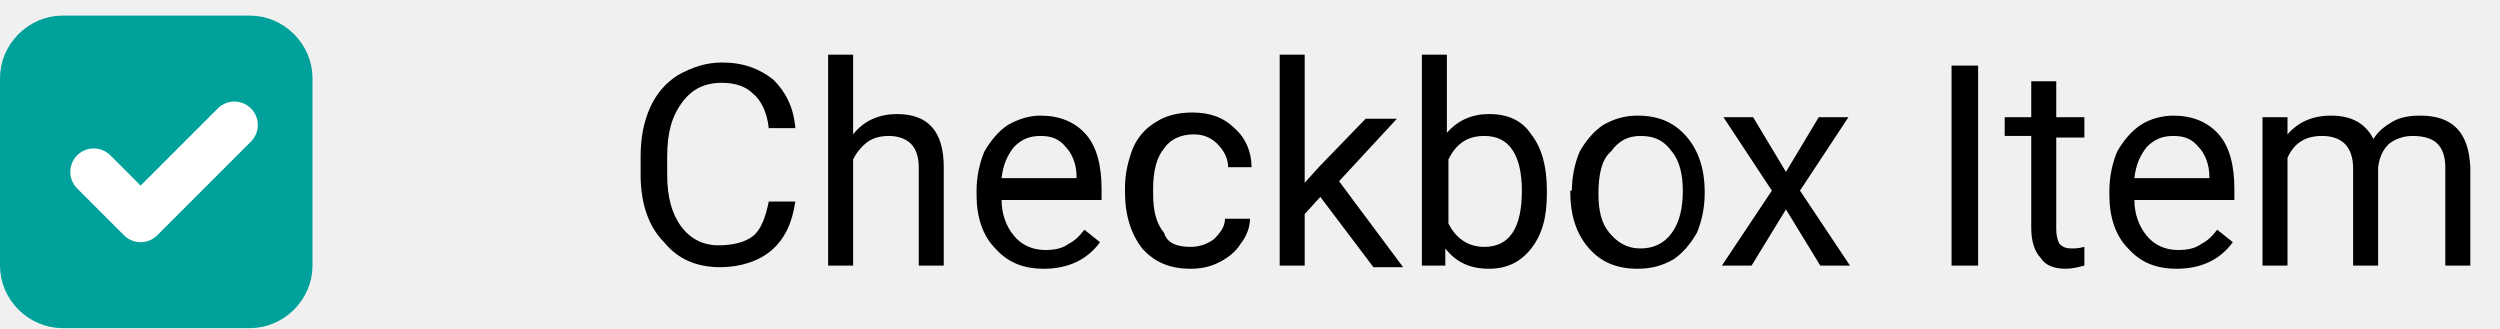
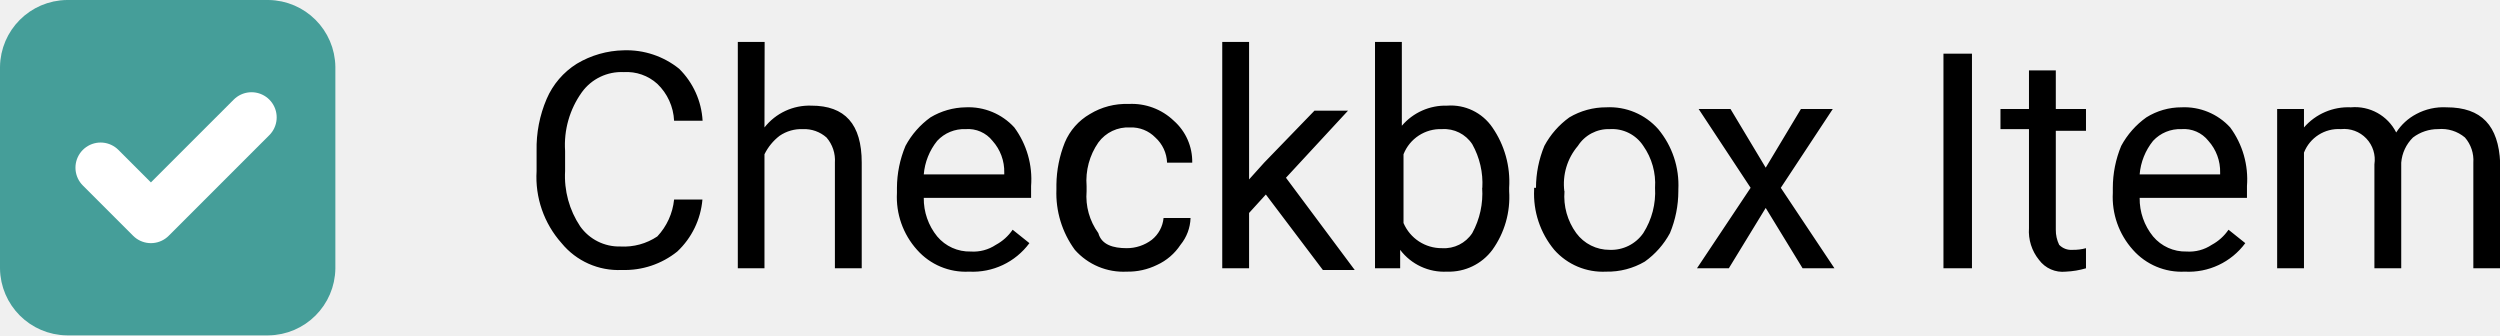
- <svg xmlns="http://www.w3.org/2000/svg" version="1.1" id="圖層_1" x="0px" y="0px" viewBox="0 0 160 21" style="enable-background:new 0 0 160 21;" xml:space="preserve">
-   <style type="text/css">
- 	.st0{fill:#00A19B;stroke:#00A19B;}
- 	.st1{fill:none;stroke:#FFFFFF;stroke-width:3;stroke-linecap:round;stroke-linejoin:round;}
- </style>
-   <path d="M50.9,12.9c-0.2,1.4-0.7,2.4-1.5,3.1c-0.8,0.7-2,1.1-3.3,1.1c-1.5,0-2.7-0.5-3.6-1.6C41.5,14.5,41,13,41,11.2V10  c0-1.2,0.2-2.2,0.6-3.1c0.4-0.9,1-1.6,1.8-2.1C44.3,4.3,45.2,4,46.2,4c1.4,0,2.4,0.4,3.3,1.1c0.8,0.8,1.3,1.8,1.4,3.1h-1.7  c-0.1-1-0.5-1.8-1-2.2c-0.5-0.5-1.2-0.7-2-0.7c-1.1,0-1.9,0.4-2.5,1.2C43,7.4,42.7,8.5,42.7,10v1.2c0,1.4,0.3,2.5,0.9,3.3  s1.4,1.2,2.4,1.2c0.9,0,1.7-0.2,2.2-0.6c0.5-0.4,0.8-1.2,1-2.2H50.9z M54.6,8.6c0.7-0.9,1.7-1.3,2.8-1.3c2,0,3,1.1,3,3.4V17h-1.6  v-6.3c0-0.7-0.2-1.2-0.5-1.5c-0.3-0.3-0.8-0.5-1.4-0.5c-0.5,0-1,0.1-1.4,0.4s-0.7,0.7-0.9,1.1V17H53V3.5h1.6V8.6z M66.8,17.2  c-1.3,0-2.3-0.4-3.1-1.3c-0.8-0.8-1.2-2-1.2-3.4v-0.3c0-0.9,0.2-1.8,0.5-2.5c0.4-0.7,0.9-1.3,1.5-1.7c0.7-0.4,1.4-0.6,2.1-0.6  c1.2,0,2.2,0.4,2.9,1.2c0.7,0.8,1,2,1,3.5v0.7h-6.4c0,0.9,0.3,1.7,0.8,2.3c0.5,0.6,1.2,0.9,2,0.9c0.6,0,1.1-0.1,1.5-0.4  c0.4-0.2,0.7-0.5,1-0.9l1,0.8C69.6,16.6,68.4,17.2,66.8,17.2z M66.6,8.7c-0.7,0-1.2,0.2-1.7,0.7c-0.4,0.5-0.7,1.1-0.8,2h4.8v-0.1  c0-0.8-0.3-1.5-0.7-1.9C67.8,8.9,67.3,8.7,66.6,8.7z M76.2,15.8c0.6,0,1.1-0.2,1.5-0.5c0.4-0.4,0.7-0.8,0.7-1.3H80  c0,0.5-0.2,1.1-0.6,1.6c-0.3,0.5-0.8,0.9-1.4,1.2c-0.6,0.3-1.2,0.4-1.8,0.4c-1.3,0-2.3-0.4-3.1-1.3C72.4,15,72,13.8,72,12.3v-0.3  c0-0.9,0.2-1.7,0.5-2.5c0.3-0.7,0.8-1.3,1.5-1.7c0.6-0.4,1.4-0.6,2.3-0.6c1.1,0,2,0.3,2.7,1c0.7,0.6,1.1,1.5,1.1,2.5h-1.5  c0-0.6-0.3-1.1-0.7-1.5c-0.4-0.4-0.9-0.6-1.5-0.6c-0.8,0-1.5,0.3-1.9,0.9c-0.5,0.6-0.7,1.5-0.7,2.6v0.3c0,1.1,0.2,1.9,0.7,2.5  C74.7,15.6,75.4,15.8,76.2,15.8z M84.5,12.6l-1,1.1V17h-1.6V3.5h1.6v8.2l0.9-1l3-3.1h2l-3.7,4l4.1,5.5h-1.9L84.5,12.6z M99,12.4  c0,1.5-0.3,2.6-1,3.5c-0.7,0.9-1.6,1.3-2.7,1.3c-1.2,0-2.1-0.4-2.8-1.3L92.5,17H91V3.5h1.6v5c0.7-0.8,1.6-1.2,2.7-1.2  c1.2,0,2.1,0.4,2.7,1.3c0.7,0.9,1,2.1,1,3.6V12.4z M97.4,12.2c0-1.1-0.2-2-0.6-2.6c-0.4-0.6-1-0.9-1.8-0.9c-1.1,0-1.8,0.5-2.3,1.5  v4.1c0.5,1,1.3,1.5,2.3,1.5c0.8,0,1.4-0.3,1.8-0.9C97.2,14.3,97.4,13.4,97.4,12.2z M100.6,12.2c0-0.9,0.2-1.8,0.5-2.5  c0.4-0.7,0.9-1.3,1.5-1.7c0.7-0.4,1.4-0.6,2.2-0.6c1.3,0,2.3,0.4,3.1,1.3c0.8,0.9,1.2,2.1,1.2,3.6v0.1c0,0.9-0.2,1.8-0.5,2.5  c-0.4,0.7-0.9,1.3-1.5,1.7c-0.7,0.4-1.4,0.6-2.3,0.6c-1.3,0-2.3-0.4-3.1-1.3c-0.8-0.9-1.2-2.1-1.2-3.6V12.2z M102.3,12.4  c0,1.1,0.2,1.9,0.7,2.5c0.5,0.6,1.1,1,2,1c0.8,0,1.5-0.3,2-1c0.5-0.7,0.7-1.6,0.7-2.7c0-1-0.2-1.9-0.7-2.5c-0.5-0.7-1.1-1-2-1  c-0.8,0-1.4,0.3-1.9,1C102.5,10.2,102.3,11.2,102.3,12.4z M114.3,11l2.1-3.5h1.9l-3.1,4.7l3.2,4.8h-1.9l-2.2-3.6l-2.2,3.6h-1.9  l3.2-4.8l-3.1-4.7h1.9L114.3,11z M126.6,17h-1.7V4.2h1.7V17z M131.6,5.2v2.3h1.8v1.3h-1.8v5.9c0,0.4,0.1,0.7,0.2,0.9  c0.2,0.2,0.4,0.3,0.8,0.3c0.2,0,0.4,0,0.8-0.1V17c-0.4,0.1-0.8,0.2-1.2,0.2c-0.7,0-1.3-0.2-1.6-0.7c-0.4-0.4-0.6-1.1-0.6-1.9V8.7  h-1.7V7.5h1.7V5.2H131.6z M139.3,17.2c-1.3,0-2.3-0.4-3.1-1.3c-0.8-0.8-1.2-2-1.2-3.4v-0.3c0-0.9,0.2-1.8,0.5-2.5  c0.4-0.7,0.9-1.3,1.5-1.7c0.6-0.4,1.4-0.6,2.1-0.6c1.2,0,2.2,0.4,2.9,1.2c0.7,0.8,1,2,1,3.5v0.7h-6.4c0,0.9,0.3,1.7,0.8,2.3  c0.5,0.6,1.2,0.9,2,0.9c0.6,0,1.1-0.1,1.5-0.4c0.4-0.2,0.7-0.5,1-0.9l1,0.8C142.1,16.6,140.9,17.2,139.3,17.2z M139.1,8.7  c-0.7,0-1.2,0.2-1.7,0.7c-0.4,0.5-0.7,1.1-0.8,2h4.8v-0.1c0-0.8-0.3-1.5-0.7-1.9C140.3,8.9,139.8,8.7,139.1,8.7z M146.4,7.5l0,1.1  c0.7-0.8,1.6-1.2,2.8-1.2c1.3,0,2.2,0.5,2.7,1.5c0.3-0.5,0.7-0.8,1.2-1.1c0.5-0.3,1.1-0.4,1.8-0.4c2.1,0,3.1,1.1,3.2,3.3V17h-1.6  v-6.3c0-0.7-0.2-1.2-0.5-1.5c-0.3-0.3-0.8-0.5-1.6-0.5c-0.6,0-1.1,0.2-1.5,0.5c-0.4,0.4-0.6,0.8-0.7,1.5V17h-1.6v-6.2  c0-1.4-0.7-2.1-2-2.1c-1.1,0-1.8,0.5-2.2,1.4V17h-1.6V7.5H146.4z" />
-   <path class="st0" d="M4,1.5h12c1.9,0,3.5,1.6,3.5,3.5v12c0,1.9-1.6,3.5-3.5,3.5H4c-1.9,0-3.5-1.6-3.5-3.5V5C0.5,3.1,2.1,1.5,4,1.5z" />
-   <path class="st1" d="M6,11l3,3l6-6" />
+ <svg xmlns="http://www.w3.org/2000/svg" viewBox="0 0 149.09 20">
+   <defs>
+     <style>.cls-1{fill:#459e99;stroke:#459e99;}.cls-2{fill:none;stroke:#fff;stroke-linecap:round;stroke-linejoin:round;stroke-width:3px;}</style>
+   </defs>
+   <g id="圖層_2" data-name="圖層 2">
+     <g id="圖層_1-2" data-name="圖層 1">
+       <path d="M41.89,11.9a4.81,4.81,0,0,1-1.5,3.1,5,5,0,0,1-3.3,1.1,4.38,4.38,0,0,1-3.6-1.6A5.92,5.92,0,0,1,32,10.2V9a7.45,7.45,0,0,1,.6-3.1,4.63,4.63,0,0,1,1.8-2.1,5.66,5.66,0,0,1,2.8-.8,5,5,0,0,1,3.3,1.1,4.72,4.72,0,0,1,1.4,3.1h-1.7a3.25,3.25,0,0,0-1-2.2,2.72,2.72,0,0,0-2-.7,2.91,2.91,0,0,0-2.5,1.2,5.4,5.4,0,0,0-1,3.5v1.2a5.39,5.39,0,0,0,.9,3.3A2.85,2.85,0,0,0,37,14.7a3.59,3.59,0,0,0,2.2-.6,3.77,3.77,0,0,0,1-2.2Zm3.7-4.3a3.41,3.41,0,0,1,2.8-1.3c2,0,3,1.1,3,3.4V16h-1.6V9.7a2.07,2.07,0,0,0-.5-1.5,2,2,0,0,0-1.4-.5,2.3,2.3,0,0,0-1.4.4,3.13,3.13,0,0,0-.9,1.1V16H44V2.5h1.6Zm12.2,8.6a3.87,3.87,0,0,1-3.1-1.3,4.7,4.7,0,0,1-1.2-3.4v-.3A6.55,6.55,0,0,1,54,8.7,5,5,0,0,1,55.49,7a4.2,4.2,0,0,1,2.1-.6,3.7,3.7,0,0,1,2.9,1.2,5.22,5.22,0,0,1,1,3.5v.7h-6.4a3.57,3.57,0,0,0,.8,2.3,2.52,2.52,0,0,0,2,.9,2.41,2.41,0,0,0,1.5-.4,2.84,2.84,0,0,0,1-.9l1,.8A4.2,4.2,0,0,1,57.79,16.2Zm-.2-8.5a2.19,2.19,0,0,0-1.7.7,3.67,3.67,0,0,0-.8,2h4.8v-.1a2.74,2.74,0,0,0-.7-1.9A1.86,1.86,0,0,0,57.59,7.7Zm9.6,7.1a2.46,2.46,0,0,0,1.5-.5,1.89,1.89,0,0,0,.7-1.3H71a2.66,2.66,0,0,1-.6,1.6A3.33,3.33,0,0,1,69,15.8a3.92,3.92,0,0,1-1.8.4,3.87,3.87,0,0,1-3.1-1.3A5.72,5.72,0,0,1,63,11.3V11a7,7,0,0,1,.5-2.5A3.53,3.53,0,0,1,65,6.8a4.14,4.14,0,0,1,2.3-.6,3.62,3.62,0,0,1,2.7,1,3.25,3.25,0,0,1,1.1,2.5h-1.5a2.13,2.13,0,0,0-.7-1.5,2,2,0,0,0-1.5-.6,2.2,2.2,0,0,0-1.9.9,4,4,0,0,0-.7,2.6v.3a3.73,3.73,0,0,0,.7,2.5C65.69,14.6,66.39,14.8,67.19,14.8Zm8.3-3.2-1,1.1V16h-1.6V2.5h1.6v8.2l.9-1,3-3.1h2l-3.7,4,4.1,5.5h-1.9ZM90,11.4a5.4,5.4,0,0,1-1,3.5,3.23,3.23,0,0,1-2.7,1.3,3.29,3.29,0,0,1-2.8-1.3V16H82V2.5h1.6v5a3.42,3.42,0,0,1,2.7-1.2A3,3,0,0,1,89,7.6a5.7,5.7,0,0,1,1,3.6Zm-1.6-.2a4.76,4.76,0,0,0-.6-2.6A2,2,0,0,0,86,7.7a2.37,2.37,0,0,0-2.3,1.5v4.1A2.47,2.47,0,0,0,86,14.8a2,2,0,0,0,1.8-.9A4.91,4.91,0,0,0,88.39,11.2Zm3.2,0a6.55,6.55,0,0,1,.5-2.5A5,5,0,0,1,93.59,7a4.28,4.28,0,0,1,2.2-.6,3.87,3.87,0,0,1,3.1,1.3,5.22,5.22,0,0,1,1.2,3.6v.1a6.55,6.55,0,0,1-.5,2.5,5,5,0,0,1-1.5,1.7,4.38,4.38,0,0,1-2.3.6,3.87,3.87,0,0,1-3.1-1.3,5.22,5.22,0,0,1-1.2-3.6v-.1Zm1.7.2a3.73,3.73,0,0,0,.7,2.5,2.46,2.46,0,0,0,2,1,2.33,2.33,0,0,0,2-1,4.53,4.53,0,0,0,.7-2.7A3.9,3.9,0,0,0,98,8.7a2.22,2.22,0,0,0-2-1,2.17,2.17,0,0,0-1.9,1A3.5,3.5,0,0,0,93.29,11.4Zm12-1.4,2.1-3.5h1.9l-3.1,4.7,3.2,4.8h-1.9l-2.2-3.6-2.2,3.6h-1.9l3.2-4.8-3.1-4.7h1.9Zm12.3,6h-1.7V3.2h1.7Zm5-11.8V6.5h1.8V7.8h-1.8v5.9a2,2,0,0,0,.2.9,1,1,0,0,0,.8.3,2.81,2.81,0,0,0,.8-.1V16a5,5,0,0,1-1.2.2,1.75,1.75,0,0,1-1.6-.7,2.71,2.71,0,0,1-.6-1.9V7.7h-1.7V6.5H121V4.2Zm7.7,12a3.87,3.87,0,0,1-3.1-1.3,4.7,4.7,0,0,1-1.2-3.4v-.3a6.55,6.55,0,0,1,.5-2.5A5,5,0,0,1,128,7a3.94,3.94,0,0,1,2.1-.6A3.7,3.7,0,0,1,133,7.6a5.22,5.22,0,0,1,1,3.5v.7h-6.4a3.57,3.57,0,0,0,.8,2.3,2.52,2.52,0,0,0,2,.9,2.41,2.41,0,0,0,1.5-.4,2.84,2.84,0,0,0,1-.9l1,.8A4.2,4.2,0,0,1,130.29,16.2Zm-.2-8.5a2.19,2.19,0,0,0-1.7.7,3.67,3.67,0,0,0-.8,2h4.8v-.1a2.74,2.74,0,0,0-.7-1.9A1.86,1.86,0,0,0,130.09,7.7Zm7.3-1.2V7.6a3.49,3.49,0,0,1,2.8-1.2,2.75,2.75,0,0,1,2.7,1.5,3.18,3.18,0,0,1,1.2-1.1,3.42,3.42,0,0,1,1.8-.4c2.1,0,3.1,1.1,3.2,3.3V16h-1.6V9.7a2.07,2.07,0,0,0-.5-1.5,2.17,2.17,0,0,0-1.6-.5,2.46,2.46,0,0,0-1.5.5,2.36,2.36,0,0,0-.7,1.5V16h-1.6V9.8a1.83,1.83,0,0,0-2-2.1,2.21,2.21,0,0,0-2.2,1.4V16h-1.6V6.5Z" />
+       <path class="cls-1" d="M4,.5H16A3.54,3.54,0,0,1,19.5,4V16A3.54,3.54,0,0,1,16,19.5H4A3.54,3.54,0,0,1,.5,16V4A3.54,3.54,0,0,1,4,.5Z" />
+       <path class="cls-2" d="M6,10l3,3,6-6" />
+     </g>
+   </g>
</svg>
